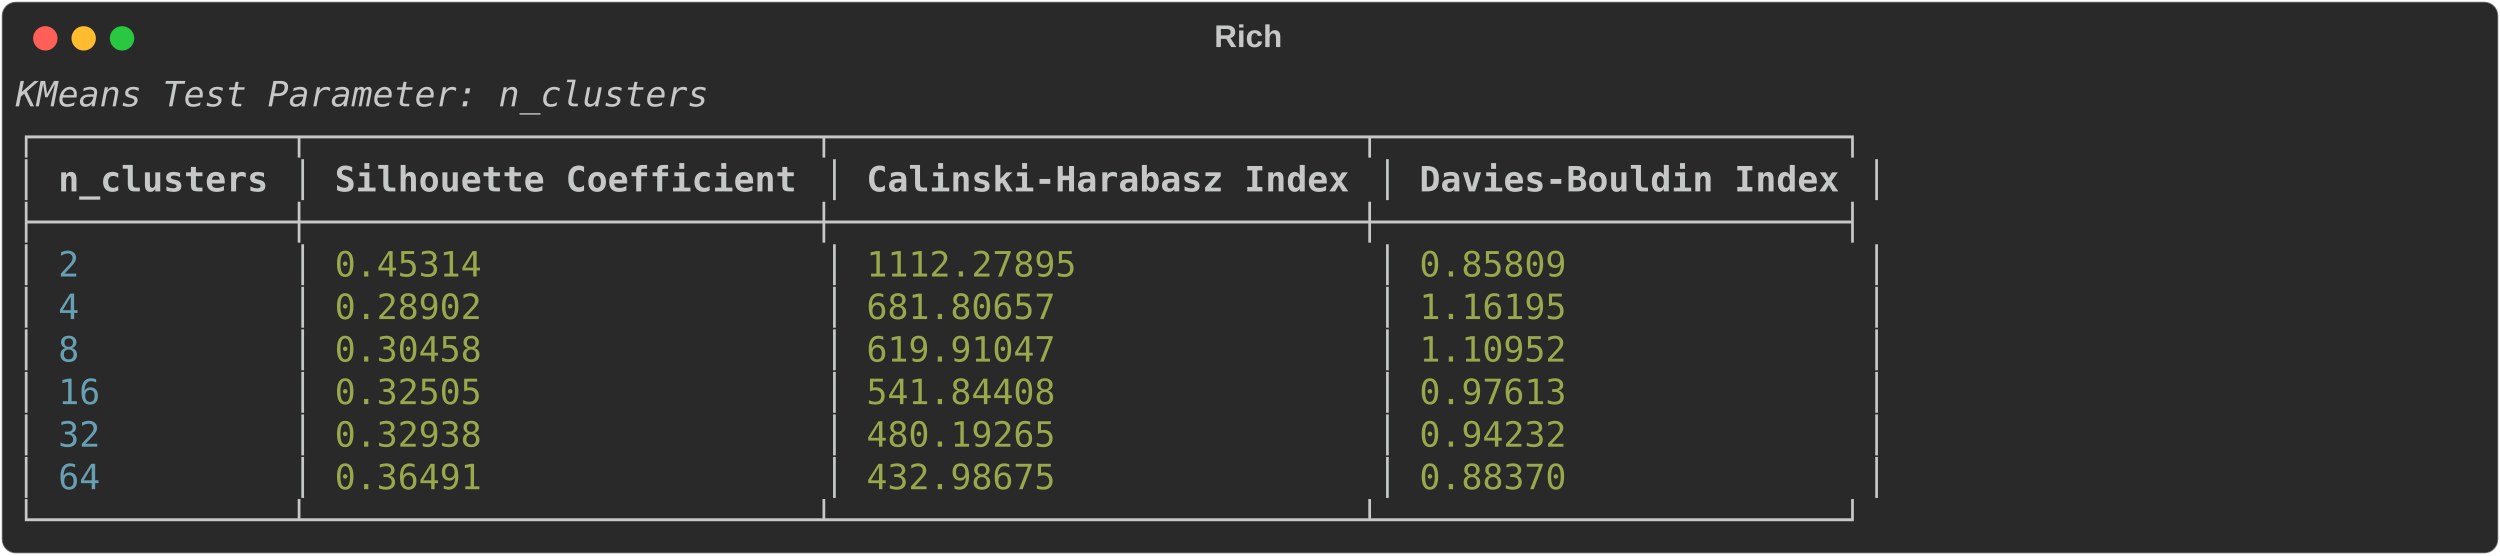
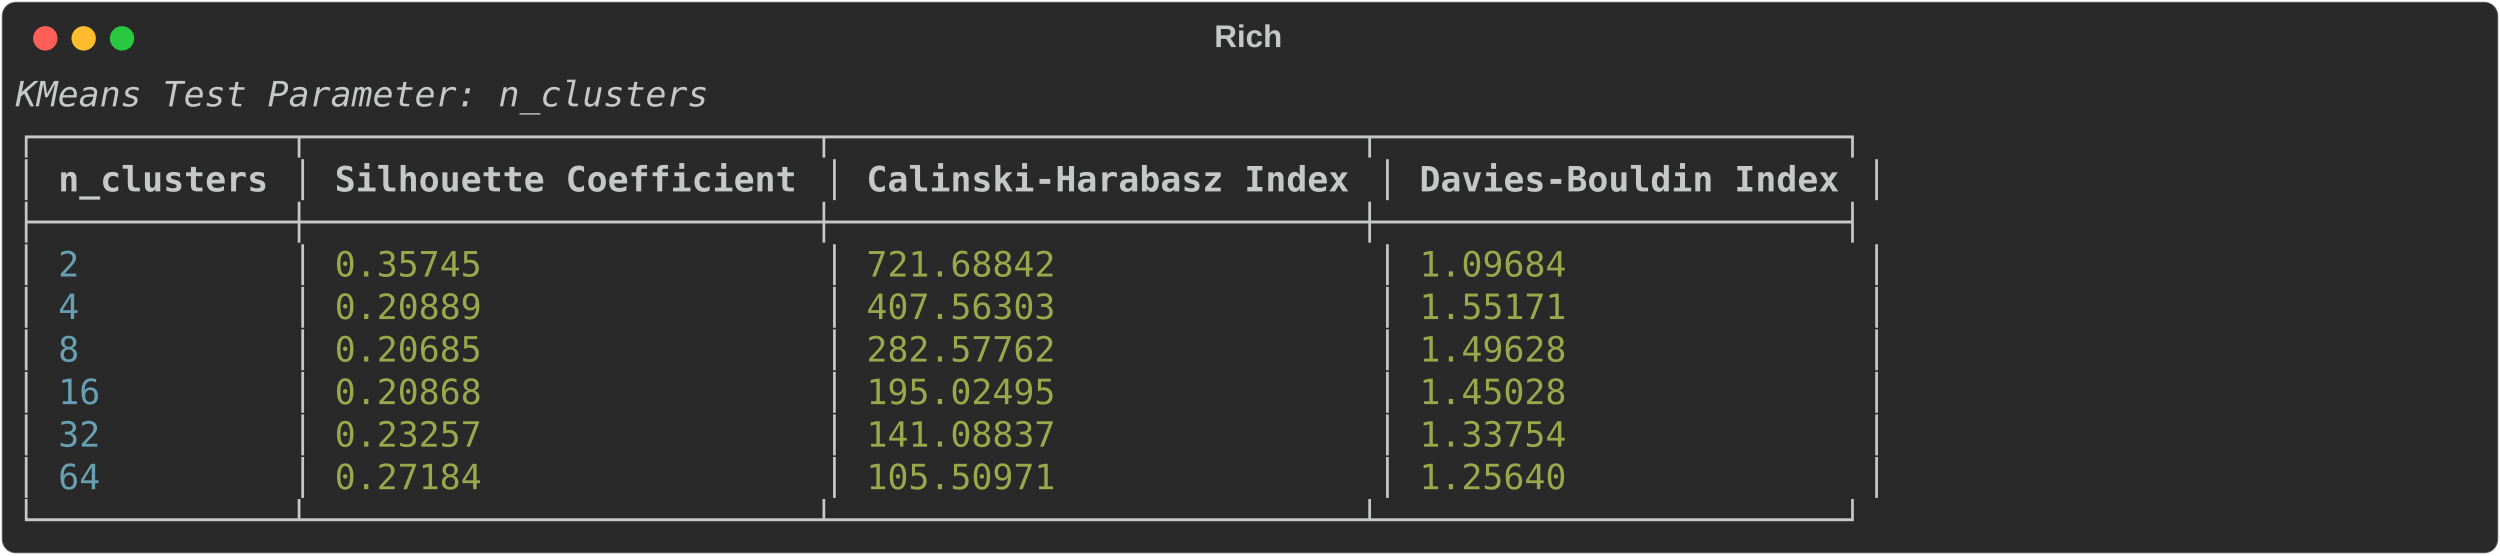
<svg xmlns="http://www.w3.org/2000/svg" class="rich-terminal" viewBox="0 0 1434 318.4">
  <style>

    @font-face {
        font-family: "Fira Code";
        src: local("FiraCode-Regular"),
                url("https://cdnjs.cloudflare.com/ajax/libs/firacode/6.2.0/woff2/FiraCode-Regular.woff2") format("woff2"),
                url("https://cdnjs.cloudflare.com/ajax/libs/firacode/6.2.0/woff/FiraCode-Regular.woff") format("woff");
        font-style: normal;
        font-weight: 400;
    }
    @font-face {
        font-family: "Fira Code";
        src: local("FiraCode-Bold"),
                url("https://cdnjs.cloudflare.com/ajax/libs/firacode/6.2.0/woff2/FiraCode-Bold.woff2") format("woff2"),
                url("https://cdnjs.cloudflare.com/ajax/libs/firacode/6.2.0/woff/FiraCode-Bold.woff") format("woff");
        font-style: bold;
        font-weight: 700;
    }

-     .terminal-1327941007-matrix {
+     .terminal-1843316080-matrix {
        font-family: Fira Code, monospace;
        font-size: 20px;
        line-height: 24.4px;
        font-variant-east-asian: full-width;
    }

-     .terminal-1327941007-title {
+     .terminal-1843316080-title {
        font-size: 18px;
        font-weight: bold;
        font-family: arial;
    }

-     .terminal-1327941007-r1 { fill: #c5c8c6;font-style: italic; }
- .terminal-1327941007-r2 { fill: #c5c8c6 }
- .terminal-1327941007-r3 { fill: #c5c8c6;font-weight: bold }
- .terminal-1327941007-r4 { fill: #68a0b3 }
- .terminal-1327941007-r5 { fill: #98a84b }
+     .terminal-1843316080-r1 { fill: #c5c8c6;font-style: italic; }
+ .terminal-1843316080-r2 { fill: #c5c8c6 }
+ .terminal-1843316080-r3 { fill: #c5c8c6;font-weight: bold }
+ .terminal-1843316080-r4 { fill: #68a0b3 }
+ .terminal-1843316080-r5 { fill: #98a84b }
    </style>
  <defs>
-     <clipPath id="terminal-1327941007-clip-terminal">
+     <clipPath id="terminal-1843316080-clip-terminal">
      <rect x="0" y="0" width="1414.2" height="267.4" />
    </clipPath>
-     <clipPath id="terminal-1327941007-line-0">
+     <clipPath id="terminal-1843316080-line-0">
      <rect x="0" y="1.5" width="1415.2" height="24.65" />
    </clipPath>
-     <clipPath id="terminal-1327941007-line-1">
+     <clipPath id="terminal-1843316080-line-1">
      <rect x="0" y="25.9" width="1415.2" height="24.65" />
    </clipPath>
-     <clipPath id="terminal-1327941007-line-2">
+     <clipPath id="terminal-1843316080-line-2">
      <rect x="0" y="50.3" width="1415.2" height="24.65" />
    </clipPath>
-     <clipPath id="terminal-1327941007-line-3">
+     <clipPath id="terminal-1843316080-line-3">
      <rect x="0" y="74.7" width="1415.2" height="24.65" />
    </clipPath>
-     <clipPath id="terminal-1327941007-line-4">
+     <clipPath id="terminal-1843316080-line-4">
      <rect x="0" y="99.1" width="1415.2" height="24.65" />
    </clipPath>
-     <clipPath id="terminal-1327941007-line-5">
+     <clipPath id="terminal-1843316080-line-5">
      <rect x="0" y="123.5" width="1415.2" height="24.65" />
    </clipPath>
-     <clipPath id="terminal-1327941007-line-6">
+     <clipPath id="terminal-1843316080-line-6">
      <rect x="0" y="147.9" width="1415.2" height="24.65" />
    </clipPath>
-     <clipPath id="terminal-1327941007-line-7">
+     <clipPath id="terminal-1843316080-line-7">
      <rect x="0" y="172.3" width="1415.2" height="24.65" />
    </clipPath>
-     <clipPath id="terminal-1327941007-line-8">
+     <clipPath id="terminal-1843316080-line-8">
      <rect x="0" y="196.7" width="1415.2" height="24.65" />
    </clipPath>
-     <clipPath id="terminal-1327941007-line-9">
+     <clipPath id="terminal-1843316080-line-9">
      <rect x="0" y="221.1" width="1415.2" height="24.65" />
    </clipPath>
  </defs>
  <rect fill="#292929" stroke="rgba(255,255,255,0.35)" stroke-width="1" x="1" y="1" width="1432" height="316.4" rx="8" />
-   <text class="terminal-1327941007-title" fill="#c5c8c6" text-anchor="middle" x="716" y="27">Rich</text>
+   <text class="terminal-1843316080-title" fill="#c5c8c6" text-anchor="middle" x="716" y="27">Rich</text>
  <g transform="translate(26,22)">
    <circle cx="0" cy="0" r="7" fill="#ff5f57" />
    <circle cx="22" cy="0" r="7" fill="#febc2e" />
    <circle cx="44" cy="0" r="7" fill="#28c840" />
  </g>
-   <g transform="translate(9, 41)" clip-path="url(#terminal-1327941007-clip-terminal)">
-     <g class="terminal-1327941007-matrix">
-       <text class="terminal-1327941007-r1" x="0" y="20" textLength="1073.6" clip-path="url(#terminal-1327941007-line-0)">                           KMeans Test Parameter: n_clusters                            </text>
-       <text class="terminal-1327941007-r2" x="1415.2" y="20" textLength="12.2" clip-path="url(#terminal-1327941007-line-0)">
+   <g transform="translate(9, 41)" clip-path="url(#terminal-1843316080-clip-terminal)">
+     <g class="terminal-1843316080-matrix">
+       <text class="terminal-1843316080-r1" x="0" y="20" textLength="1073.6" clip-path="url(#terminal-1843316080-line-0)">                           KMeans Test Parameter: n_clusters                            </text>
+       <text class="terminal-1843316080-r2" x="1415.2" y="20" textLength="12.2" clip-path="url(#terminal-1843316080-line-0)">
</text>
-       <text class="terminal-1327941007-r2" x="0" y="44.4" textLength="1073.6" clip-path="url(#terminal-1327941007-line-1)">┌────────────┬────────────────────────┬─────────────────────────┬──────────────────────┐</text>
-       <text class="terminal-1327941007-r2" x="1415.2" y="44.4" textLength="12.2" clip-path="url(#terminal-1327941007-line-1)">
+       <text class="terminal-1843316080-r2" x="0" y="44.4" textLength="1073.6" clip-path="url(#terminal-1843316080-line-1)">┌────────────┬────────────────────────┬─────────────────────────┬──────────────────────┐</text>
+       <text class="terminal-1843316080-r2" x="1415.2" y="44.4" textLength="12.2" clip-path="url(#terminal-1843316080-line-1)">
</text>
-       <text class="terminal-1327941007-r2" x="0" y="68.8" textLength="12.2" clip-path="url(#terminal-1327941007-line-2)">│</text>
-       <text class="terminal-1327941007-r3" x="24.4" y="68.8" textLength="122" clip-path="url(#terminal-1327941007-line-2)">n_clusters</text>
-       <text class="terminal-1327941007-r2" x="158.6" y="68.8" textLength="12.2" clip-path="url(#terminal-1327941007-line-2)">│</text>
-       <text class="terminal-1327941007-r3" x="183" y="68.8" textLength="268.4" clip-path="url(#terminal-1327941007-line-2)">Silhouette Coefficient</text>
-       <text class="terminal-1327941007-r2" x="463.6" y="68.8" textLength="12.2" clip-path="url(#terminal-1327941007-line-2)">│</text>
-       <text class="terminal-1327941007-r3" x="488" y="68.8" textLength="280.6" clip-path="url(#terminal-1327941007-line-2)">Calinski-Harabasz Index</text>
-       <text class="terminal-1327941007-r2" x="780.8" y="68.8" textLength="12.2" clip-path="url(#terminal-1327941007-line-2)">│</text>
-       <text class="terminal-1327941007-r3" x="805.2" y="68.8" textLength="244" clip-path="url(#terminal-1327941007-line-2)">Davies-Bouldin Index</text>
-       <text class="terminal-1327941007-r2" x="1061.4" y="68.8" textLength="12.2" clip-path="url(#terminal-1327941007-line-2)">│</text>
-       <text class="terminal-1327941007-r2" x="1415.2" y="68.8" textLength="12.2" clip-path="url(#terminal-1327941007-line-2)">
+       <text class="terminal-1843316080-r2" x="0" y="68.8" textLength="12.2" clip-path="url(#terminal-1843316080-line-2)">│</text>
+       <text class="terminal-1843316080-r3" x="24.4" y="68.8" textLength="122" clip-path="url(#terminal-1843316080-line-2)">n_clusters</text>
+       <text class="terminal-1843316080-r2" x="158.6" y="68.8" textLength="12.2" clip-path="url(#terminal-1843316080-line-2)">│</text>
+       <text class="terminal-1843316080-r3" x="183" y="68.8" textLength="268.4" clip-path="url(#terminal-1843316080-line-2)">Silhouette Coefficient</text>
+       <text class="terminal-1843316080-r2" x="463.6" y="68.8" textLength="12.2" clip-path="url(#terminal-1843316080-line-2)">│</text>
+       <text class="terminal-1843316080-r3" x="488" y="68.8" textLength="280.6" clip-path="url(#terminal-1843316080-line-2)">Calinski-Harabasz Index</text>
+       <text class="terminal-1843316080-r2" x="780.8" y="68.8" textLength="12.2" clip-path="url(#terminal-1843316080-line-2)">│</text>
+       <text class="terminal-1843316080-r3" x="805.2" y="68.8" textLength="244" clip-path="url(#terminal-1843316080-line-2)">Davies-Bouldin Index</text>
+       <text class="terminal-1843316080-r2" x="1061.4" y="68.8" textLength="12.2" clip-path="url(#terminal-1843316080-line-2)">│</text>
+       <text class="terminal-1843316080-r2" x="1415.2" y="68.8" textLength="12.2" clip-path="url(#terminal-1843316080-line-2)">
</text>
-       <text class="terminal-1327941007-r2" x="0" y="93.2" textLength="1073.6" clip-path="url(#terminal-1327941007-line-3)">├────────────┼────────────────────────┼─────────────────────────┼──────────────────────┤</text>
-       <text class="terminal-1327941007-r2" x="1415.2" y="93.2" textLength="12.2" clip-path="url(#terminal-1327941007-line-3)">
+       <text class="terminal-1843316080-r2" x="0" y="93.2" textLength="1073.6" clip-path="url(#terminal-1843316080-line-3)">├────────────┼────────────────────────┼─────────────────────────┼──────────────────────┤</text>
+       <text class="terminal-1843316080-r2" x="1415.2" y="93.2" textLength="12.2" clip-path="url(#terminal-1843316080-line-3)">
</text>
-       <text class="terminal-1327941007-r2" x="0" y="117.6" textLength="12.2" clip-path="url(#terminal-1327941007-line-4)">│</text>
-       <text class="terminal-1327941007-r4" x="24.4" y="117.6" textLength="122" clip-path="url(#terminal-1327941007-line-4)">         2</text>
-       <text class="terminal-1327941007-r2" x="158.6" y="117.6" textLength="12.2" clip-path="url(#terminal-1327941007-line-4)">│</text>
-       <text class="terminal-1327941007-r5" x="183" y="117.6" textLength="268.4" clip-path="url(#terminal-1327941007-line-4)">       0.45314        </text>
-       <text class="terminal-1327941007-r2" x="463.6" y="117.6" textLength="12.2" clip-path="url(#terminal-1327941007-line-4)">│</text>
-       <text class="terminal-1327941007-r5" x="488" y="117.6" textLength="280.6" clip-path="url(#terminal-1327941007-line-4)">      1112.27895       </text>
-       <text class="terminal-1327941007-r2" x="780.8" y="117.6" textLength="12.2" clip-path="url(#terminal-1327941007-line-4)">│</text>
-       <text class="terminal-1327941007-r5" x="805.2" y="117.6" textLength="244" clip-path="url(#terminal-1327941007-line-4)">      0.85809       </text>
-       <text class="terminal-1327941007-r2" x="1061.4" y="117.6" textLength="12.2" clip-path="url(#terminal-1327941007-line-4)">│</text>
-       <text class="terminal-1327941007-r2" x="1415.2" y="117.6" textLength="12.2" clip-path="url(#terminal-1327941007-line-4)">
+       <text class="terminal-1843316080-r2" x="0" y="117.6" textLength="12.2" clip-path="url(#terminal-1843316080-line-4)">│</text>
+       <text class="terminal-1843316080-r4" x="24.4" y="117.6" textLength="122" clip-path="url(#terminal-1843316080-line-4)">         2</text>
+       <text class="terminal-1843316080-r2" x="158.6" y="117.6" textLength="12.2" clip-path="url(#terminal-1843316080-line-4)">│</text>
+       <text class="terminal-1843316080-r5" x="183" y="117.6" textLength="268.4" clip-path="url(#terminal-1843316080-line-4)">       0.35745        </text>
+       <text class="terminal-1843316080-r2" x="463.6" y="117.6" textLength="12.2" clip-path="url(#terminal-1843316080-line-4)">│</text>
+       <text class="terminal-1843316080-r5" x="488" y="117.6" textLength="280.6" clip-path="url(#terminal-1843316080-line-4)">       721.68842       </text>
+       <text class="terminal-1843316080-r2" x="780.8" y="117.6" textLength="12.2" clip-path="url(#terminal-1843316080-line-4)">│</text>
+       <text class="terminal-1843316080-r5" x="805.2" y="117.6" textLength="244" clip-path="url(#terminal-1843316080-line-4)">      1.09684       </text>
+       <text class="terminal-1843316080-r2" x="1061.4" y="117.6" textLength="12.2" clip-path="url(#terminal-1843316080-line-4)">│</text>
+       <text class="terminal-1843316080-r2" x="1415.2" y="117.6" textLength="12.2" clip-path="url(#terminal-1843316080-line-4)">
</text>
-       <text class="terminal-1327941007-r2" x="0" y="142" textLength="12.2" clip-path="url(#terminal-1327941007-line-5)">│</text>
-       <text class="terminal-1327941007-r4" x="24.4" y="142" textLength="122" clip-path="url(#terminal-1327941007-line-5)">         4</text>
-       <text class="terminal-1327941007-r2" x="158.6" y="142" textLength="12.2" clip-path="url(#terminal-1327941007-line-5)">│</text>
-       <text class="terminal-1327941007-r5" x="183" y="142" textLength="268.4" clip-path="url(#terminal-1327941007-line-5)">       0.28902        </text>
-       <text class="terminal-1327941007-r2" x="463.6" y="142" textLength="12.2" clip-path="url(#terminal-1327941007-line-5)">│</text>
-       <text class="terminal-1327941007-r5" x="488" y="142" textLength="280.6" clip-path="url(#terminal-1327941007-line-5)">       681.80657       </text>
-       <text class="terminal-1327941007-r2" x="780.8" y="142" textLength="12.2" clip-path="url(#terminal-1327941007-line-5)">│</text>
-       <text class="terminal-1327941007-r5" x="805.2" y="142" textLength="244" clip-path="url(#terminal-1327941007-line-5)">      1.16195       </text>
-       <text class="terminal-1327941007-r2" x="1061.4" y="142" textLength="12.2" clip-path="url(#terminal-1327941007-line-5)">│</text>
-       <text class="terminal-1327941007-r2" x="1415.2" y="142" textLength="12.2" clip-path="url(#terminal-1327941007-line-5)">
+       <text class="terminal-1843316080-r2" x="0" y="142" textLength="12.2" clip-path="url(#terminal-1843316080-line-5)">│</text>
+       <text class="terminal-1843316080-r4" x="24.4" y="142" textLength="122" clip-path="url(#terminal-1843316080-line-5)">         4</text>
+       <text class="terminal-1843316080-r2" x="158.6" y="142" textLength="12.2" clip-path="url(#terminal-1843316080-line-5)">│</text>
+       <text class="terminal-1843316080-r5" x="183" y="142" textLength="268.4" clip-path="url(#terminal-1843316080-line-5)">       0.20889        </text>
+       <text class="terminal-1843316080-r2" x="463.6" y="142" textLength="12.2" clip-path="url(#terminal-1843316080-line-5)">│</text>
+       <text class="terminal-1843316080-r5" x="488" y="142" textLength="280.6" clip-path="url(#terminal-1843316080-line-5)">       407.56303       </text>
+       <text class="terminal-1843316080-r2" x="780.8" y="142" textLength="12.2" clip-path="url(#terminal-1843316080-line-5)">│</text>
+       <text class="terminal-1843316080-r5" x="805.2" y="142" textLength="244" clip-path="url(#terminal-1843316080-line-5)">      1.55171       </text>
+       <text class="terminal-1843316080-r2" x="1061.4" y="142" textLength="12.2" clip-path="url(#terminal-1843316080-line-5)">│</text>
+       <text class="terminal-1843316080-r2" x="1415.2" y="142" textLength="12.2" clip-path="url(#terminal-1843316080-line-5)">
</text>
-       <text class="terminal-1327941007-r2" x="0" y="166.4" textLength="12.2" clip-path="url(#terminal-1327941007-line-6)">│</text>
-       <text class="terminal-1327941007-r4" x="24.4" y="166.4" textLength="122" clip-path="url(#terminal-1327941007-line-6)">         8</text>
-       <text class="terminal-1327941007-r2" x="158.6" y="166.4" textLength="12.2" clip-path="url(#terminal-1327941007-line-6)">│</text>
-       <text class="terminal-1327941007-r5" x="183" y="166.4" textLength="268.4" clip-path="url(#terminal-1327941007-line-6)">       0.30458        </text>
-       <text class="terminal-1327941007-r2" x="463.6" y="166.4" textLength="12.2" clip-path="url(#terminal-1327941007-line-6)">│</text>
-       <text class="terminal-1327941007-r5" x="488" y="166.4" textLength="280.6" clip-path="url(#terminal-1327941007-line-6)">       619.91047       </text>
-       <text class="terminal-1327941007-r2" x="780.8" y="166.4" textLength="12.2" clip-path="url(#terminal-1327941007-line-6)">│</text>
-       <text class="terminal-1327941007-r5" x="805.2" y="166.4" textLength="244" clip-path="url(#terminal-1327941007-line-6)">      1.10952       </text>
-       <text class="terminal-1327941007-r2" x="1061.4" y="166.4" textLength="12.2" clip-path="url(#terminal-1327941007-line-6)">│</text>
-       <text class="terminal-1327941007-r2" x="1415.2" y="166.4" textLength="12.2" clip-path="url(#terminal-1327941007-line-6)">
+       <text class="terminal-1843316080-r2" x="0" y="166.4" textLength="12.2" clip-path="url(#terminal-1843316080-line-6)">│</text>
+       <text class="terminal-1843316080-r4" x="24.4" y="166.4" textLength="122" clip-path="url(#terminal-1843316080-line-6)">         8</text>
+       <text class="terminal-1843316080-r2" x="158.6" y="166.4" textLength="12.2" clip-path="url(#terminal-1843316080-line-6)">│</text>
+       <text class="terminal-1843316080-r5" x="183" y="166.4" textLength="268.4" clip-path="url(#terminal-1843316080-line-6)">       0.20685        </text>
+       <text class="terminal-1843316080-r2" x="463.6" y="166.4" textLength="12.2" clip-path="url(#terminal-1843316080-line-6)">│</text>
+       <text class="terminal-1843316080-r5" x="488" y="166.4" textLength="280.6" clip-path="url(#terminal-1843316080-line-6)">       282.57762       </text>
+       <text class="terminal-1843316080-r2" x="780.8" y="166.4" textLength="12.2" clip-path="url(#terminal-1843316080-line-6)">│</text>
+       <text class="terminal-1843316080-r5" x="805.2" y="166.4" textLength="244" clip-path="url(#terminal-1843316080-line-6)">      1.49628       </text>
+       <text class="terminal-1843316080-r2" x="1061.4" y="166.4" textLength="12.2" clip-path="url(#terminal-1843316080-line-6)">│</text>
+       <text class="terminal-1843316080-r2" x="1415.2" y="166.4" textLength="12.2" clip-path="url(#terminal-1843316080-line-6)">
</text>
-       <text class="terminal-1327941007-r2" x="0" y="190.8" textLength="12.2" clip-path="url(#terminal-1327941007-line-7)">│</text>
-       <text class="terminal-1327941007-r4" x="24.4" y="190.8" textLength="122" clip-path="url(#terminal-1327941007-line-7)">        16</text>
-       <text class="terminal-1327941007-r2" x="158.6" y="190.8" textLength="12.2" clip-path="url(#terminal-1327941007-line-7)">│</text>
-       <text class="terminal-1327941007-r5" x="183" y="190.8" textLength="268.4" clip-path="url(#terminal-1327941007-line-7)">       0.32505        </text>
-       <text class="terminal-1327941007-r2" x="463.6" y="190.8" textLength="12.2" clip-path="url(#terminal-1327941007-line-7)">│</text>
-       <text class="terminal-1327941007-r5" x="488" y="190.8" textLength="280.6" clip-path="url(#terminal-1327941007-line-7)">       541.84408       </text>
-       <text class="terminal-1327941007-r2" x="780.8" y="190.8" textLength="12.2" clip-path="url(#terminal-1327941007-line-7)">│</text>
-       <text class="terminal-1327941007-r5" x="805.2" y="190.8" textLength="244" clip-path="url(#terminal-1327941007-line-7)">      0.97613       </text>
-       <text class="terminal-1327941007-r2" x="1061.4" y="190.8" textLength="12.2" clip-path="url(#terminal-1327941007-line-7)">│</text>
-       <text class="terminal-1327941007-r2" x="1415.2" y="190.8" textLength="12.2" clip-path="url(#terminal-1327941007-line-7)">
+       <text class="terminal-1843316080-r2" x="0" y="190.8" textLength="12.2" clip-path="url(#terminal-1843316080-line-7)">│</text>
+       <text class="terminal-1843316080-r4" x="24.4" y="190.8" textLength="122" clip-path="url(#terminal-1843316080-line-7)">        16</text>
+       <text class="terminal-1843316080-r2" x="158.6" y="190.8" textLength="12.2" clip-path="url(#terminal-1843316080-line-7)">│</text>
+       <text class="terminal-1843316080-r5" x="183" y="190.8" textLength="268.4" clip-path="url(#terminal-1843316080-line-7)">       0.20868        </text>
+       <text class="terminal-1843316080-r2" x="463.6" y="190.8" textLength="12.2" clip-path="url(#terminal-1843316080-line-7)">│</text>
+       <text class="terminal-1843316080-r5" x="488" y="190.8" textLength="280.6" clip-path="url(#terminal-1843316080-line-7)">       195.02495       </text>
+       <text class="terminal-1843316080-r2" x="780.8" y="190.8" textLength="12.2" clip-path="url(#terminal-1843316080-line-7)">│</text>
+       <text class="terminal-1843316080-r5" x="805.2" y="190.8" textLength="244" clip-path="url(#terminal-1843316080-line-7)">      1.45028       </text>
+       <text class="terminal-1843316080-r2" x="1061.4" y="190.8" textLength="12.2" clip-path="url(#terminal-1843316080-line-7)">│</text>
+       <text class="terminal-1843316080-r2" x="1415.2" y="190.8" textLength="12.2" clip-path="url(#terminal-1843316080-line-7)">
</text>
-       <text class="terminal-1327941007-r2" x="0" y="215.2" textLength="12.2" clip-path="url(#terminal-1327941007-line-8)">│</text>
-       <text class="terminal-1327941007-r4" x="24.4" y="215.2" textLength="122" clip-path="url(#terminal-1327941007-line-8)">        32</text>
-       <text class="terminal-1327941007-r2" x="158.6" y="215.2" textLength="12.2" clip-path="url(#terminal-1327941007-line-8)">│</text>
-       <text class="terminal-1327941007-r5" x="183" y="215.2" textLength="268.4" clip-path="url(#terminal-1327941007-line-8)">       0.32938        </text>
-       <text class="terminal-1327941007-r2" x="463.6" y="215.2" textLength="12.2" clip-path="url(#terminal-1327941007-line-8)">│</text>
-       <text class="terminal-1327941007-r5" x="488" y="215.2" textLength="280.6" clip-path="url(#terminal-1327941007-line-8)">       480.19265       </text>
-       <text class="terminal-1327941007-r2" x="780.8" y="215.2" textLength="12.2" clip-path="url(#terminal-1327941007-line-8)">│</text>
-       <text class="terminal-1327941007-r5" x="805.2" y="215.2" textLength="244" clip-path="url(#terminal-1327941007-line-8)">      0.94232       </text>
-       <text class="terminal-1327941007-r2" x="1061.4" y="215.2" textLength="12.2" clip-path="url(#terminal-1327941007-line-8)">│</text>
-       <text class="terminal-1327941007-r2" x="1415.2" y="215.2" textLength="12.2" clip-path="url(#terminal-1327941007-line-8)">
+       <text class="terminal-1843316080-r2" x="0" y="215.2" textLength="12.2" clip-path="url(#terminal-1843316080-line-8)">│</text>
+       <text class="terminal-1843316080-r4" x="24.4" y="215.2" textLength="122" clip-path="url(#terminal-1843316080-line-8)">        32</text>
+       <text class="terminal-1843316080-r2" x="158.6" y="215.2" textLength="12.2" clip-path="url(#terminal-1843316080-line-8)">│</text>
+       <text class="terminal-1843316080-r5" x="183" y="215.2" textLength="268.4" clip-path="url(#terminal-1843316080-line-8)">       0.23257        </text>
+       <text class="terminal-1843316080-r2" x="463.6" y="215.2" textLength="12.2" clip-path="url(#terminal-1843316080-line-8)">│</text>
+       <text class="terminal-1843316080-r5" x="488" y="215.2" textLength="280.6" clip-path="url(#terminal-1843316080-line-8)">       141.08837       </text>
+       <text class="terminal-1843316080-r2" x="780.8" y="215.2" textLength="12.2" clip-path="url(#terminal-1843316080-line-8)">│</text>
+       <text class="terminal-1843316080-r5" x="805.2" y="215.2" textLength="244" clip-path="url(#terminal-1843316080-line-8)">      1.33754       </text>
+       <text class="terminal-1843316080-r2" x="1061.4" y="215.2" textLength="12.2" clip-path="url(#terminal-1843316080-line-8)">│</text>
+       <text class="terminal-1843316080-r2" x="1415.2" y="215.2" textLength="12.2" clip-path="url(#terminal-1843316080-line-8)">
</text>
-       <text class="terminal-1327941007-r2" x="0" y="239.6" textLength="12.2" clip-path="url(#terminal-1327941007-line-9)">│</text>
-       <text class="terminal-1327941007-r4" x="24.4" y="239.6" textLength="122" clip-path="url(#terminal-1327941007-line-9)">        64</text>
-       <text class="terminal-1327941007-r2" x="158.6" y="239.6" textLength="12.2" clip-path="url(#terminal-1327941007-line-9)">│</text>
-       <text class="terminal-1327941007-r5" x="183" y="239.6" textLength="268.4" clip-path="url(#terminal-1327941007-line-9)">       0.36491        </text>
-       <text class="terminal-1327941007-r2" x="463.6" y="239.6" textLength="12.2" clip-path="url(#terminal-1327941007-line-9)">│</text>
-       <text class="terminal-1327941007-r5" x="488" y="239.6" textLength="280.6" clip-path="url(#terminal-1327941007-line-9)">       432.98675       </text>
-       <text class="terminal-1327941007-r2" x="780.8" y="239.6" textLength="12.2" clip-path="url(#terminal-1327941007-line-9)">│</text>
-       <text class="terminal-1327941007-r5" x="805.2" y="239.6" textLength="244" clip-path="url(#terminal-1327941007-line-9)">      0.88370       </text>
-       <text class="terminal-1327941007-r2" x="1061.4" y="239.6" textLength="12.2" clip-path="url(#terminal-1327941007-line-9)">│</text>
-       <text class="terminal-1327941007-r2" x="1415.2" y="239.6" textLength="12.2" clip-path="url(#terminal-1327941007-line-9)">
+       <text class="terminal-1843316080-r2" x="0" y="239.6" textLength="12.2" clip-path="url(#terminal-1843316080-line-9)">│</text>
+       <text class="terminal-1843316080-r4" x="24.4" y="239.6" textLength="122" clip-path="url(#terminal-1843316080-line-9)">        64</text>
+       <text class="terminal-1843316080-r2" x="158.6" y="239.6" textLength="12.2" clip-path="url(#terminal-1843316080-line-9)">│</text>
+       <text class="terminal-1843316080-r5" x="183" y="239.6" textLength="268.4" clip-path="url(#terminal-1843316080-line-9)">       0.27184        </text>
+       <text class="terminal-1843316080-r2" x="463.6" y="239.6" textLength="12.2" clip-path="url(#terminal-1843316080-line-9)">│</text>
+       <text class="terminal-1843316080-r5" x="488" y="239.6" textLength="280.6" clip-path="url(#terminal-1843316080-line-9)">       105.50971       </text>
+       <text class="terminal-1843316080-r2" x="780.8" y="239.6" textLength="12.2" clip-path="url(#terminal-1843316080-line-9)">│</text>
+       <text class="terminal-1843316080-r5" x="805.2" y="239.6" textLength="244" clip-path="url(#terminal-1843316080-line-9)">      1.25640       </text>
+       <text class="terminal-1843316080-r2" x="1061.4" y="239.6" textLength="12.2" clip-path="url(#terminal-1843316080-line-9)">│</text>
+       <text class="terminal-1843316080-r2" x="1415.2" y="239.6" textLength="12.2" clip-path="url(#terminal-1843316080-line-9)">
</text>
-       <text class="terminal-1327941007-r2" x="0" y="264" textLength="1073.6" clip-path="url(#terminal-1327941007-line-10)">└────────────┴────────────────────────┴─────────────────────────┴──────────────────────┘</text>
-       <text class="terminal-1327941007-r2" x="1415.2" y="264" textLength="12.2" clip-path="url(#terminal-1327941007-line-10)">
+       <text class="terminal-1843316080-r2" x="0" y="264" textLength="1073.6" clip-path="url(#terminal-1843316080-line-10)">└────────────┴────────────────────────┴─────────────────────────┴──────────────────────┘</text>
+       <text class="terminal-1843316080-r2" x="1415.2" y="264" textLength="12.2" clip-path="url(#terminal-1843316080-line-10)">
</text>
    </g>
  </g>
</svg>
